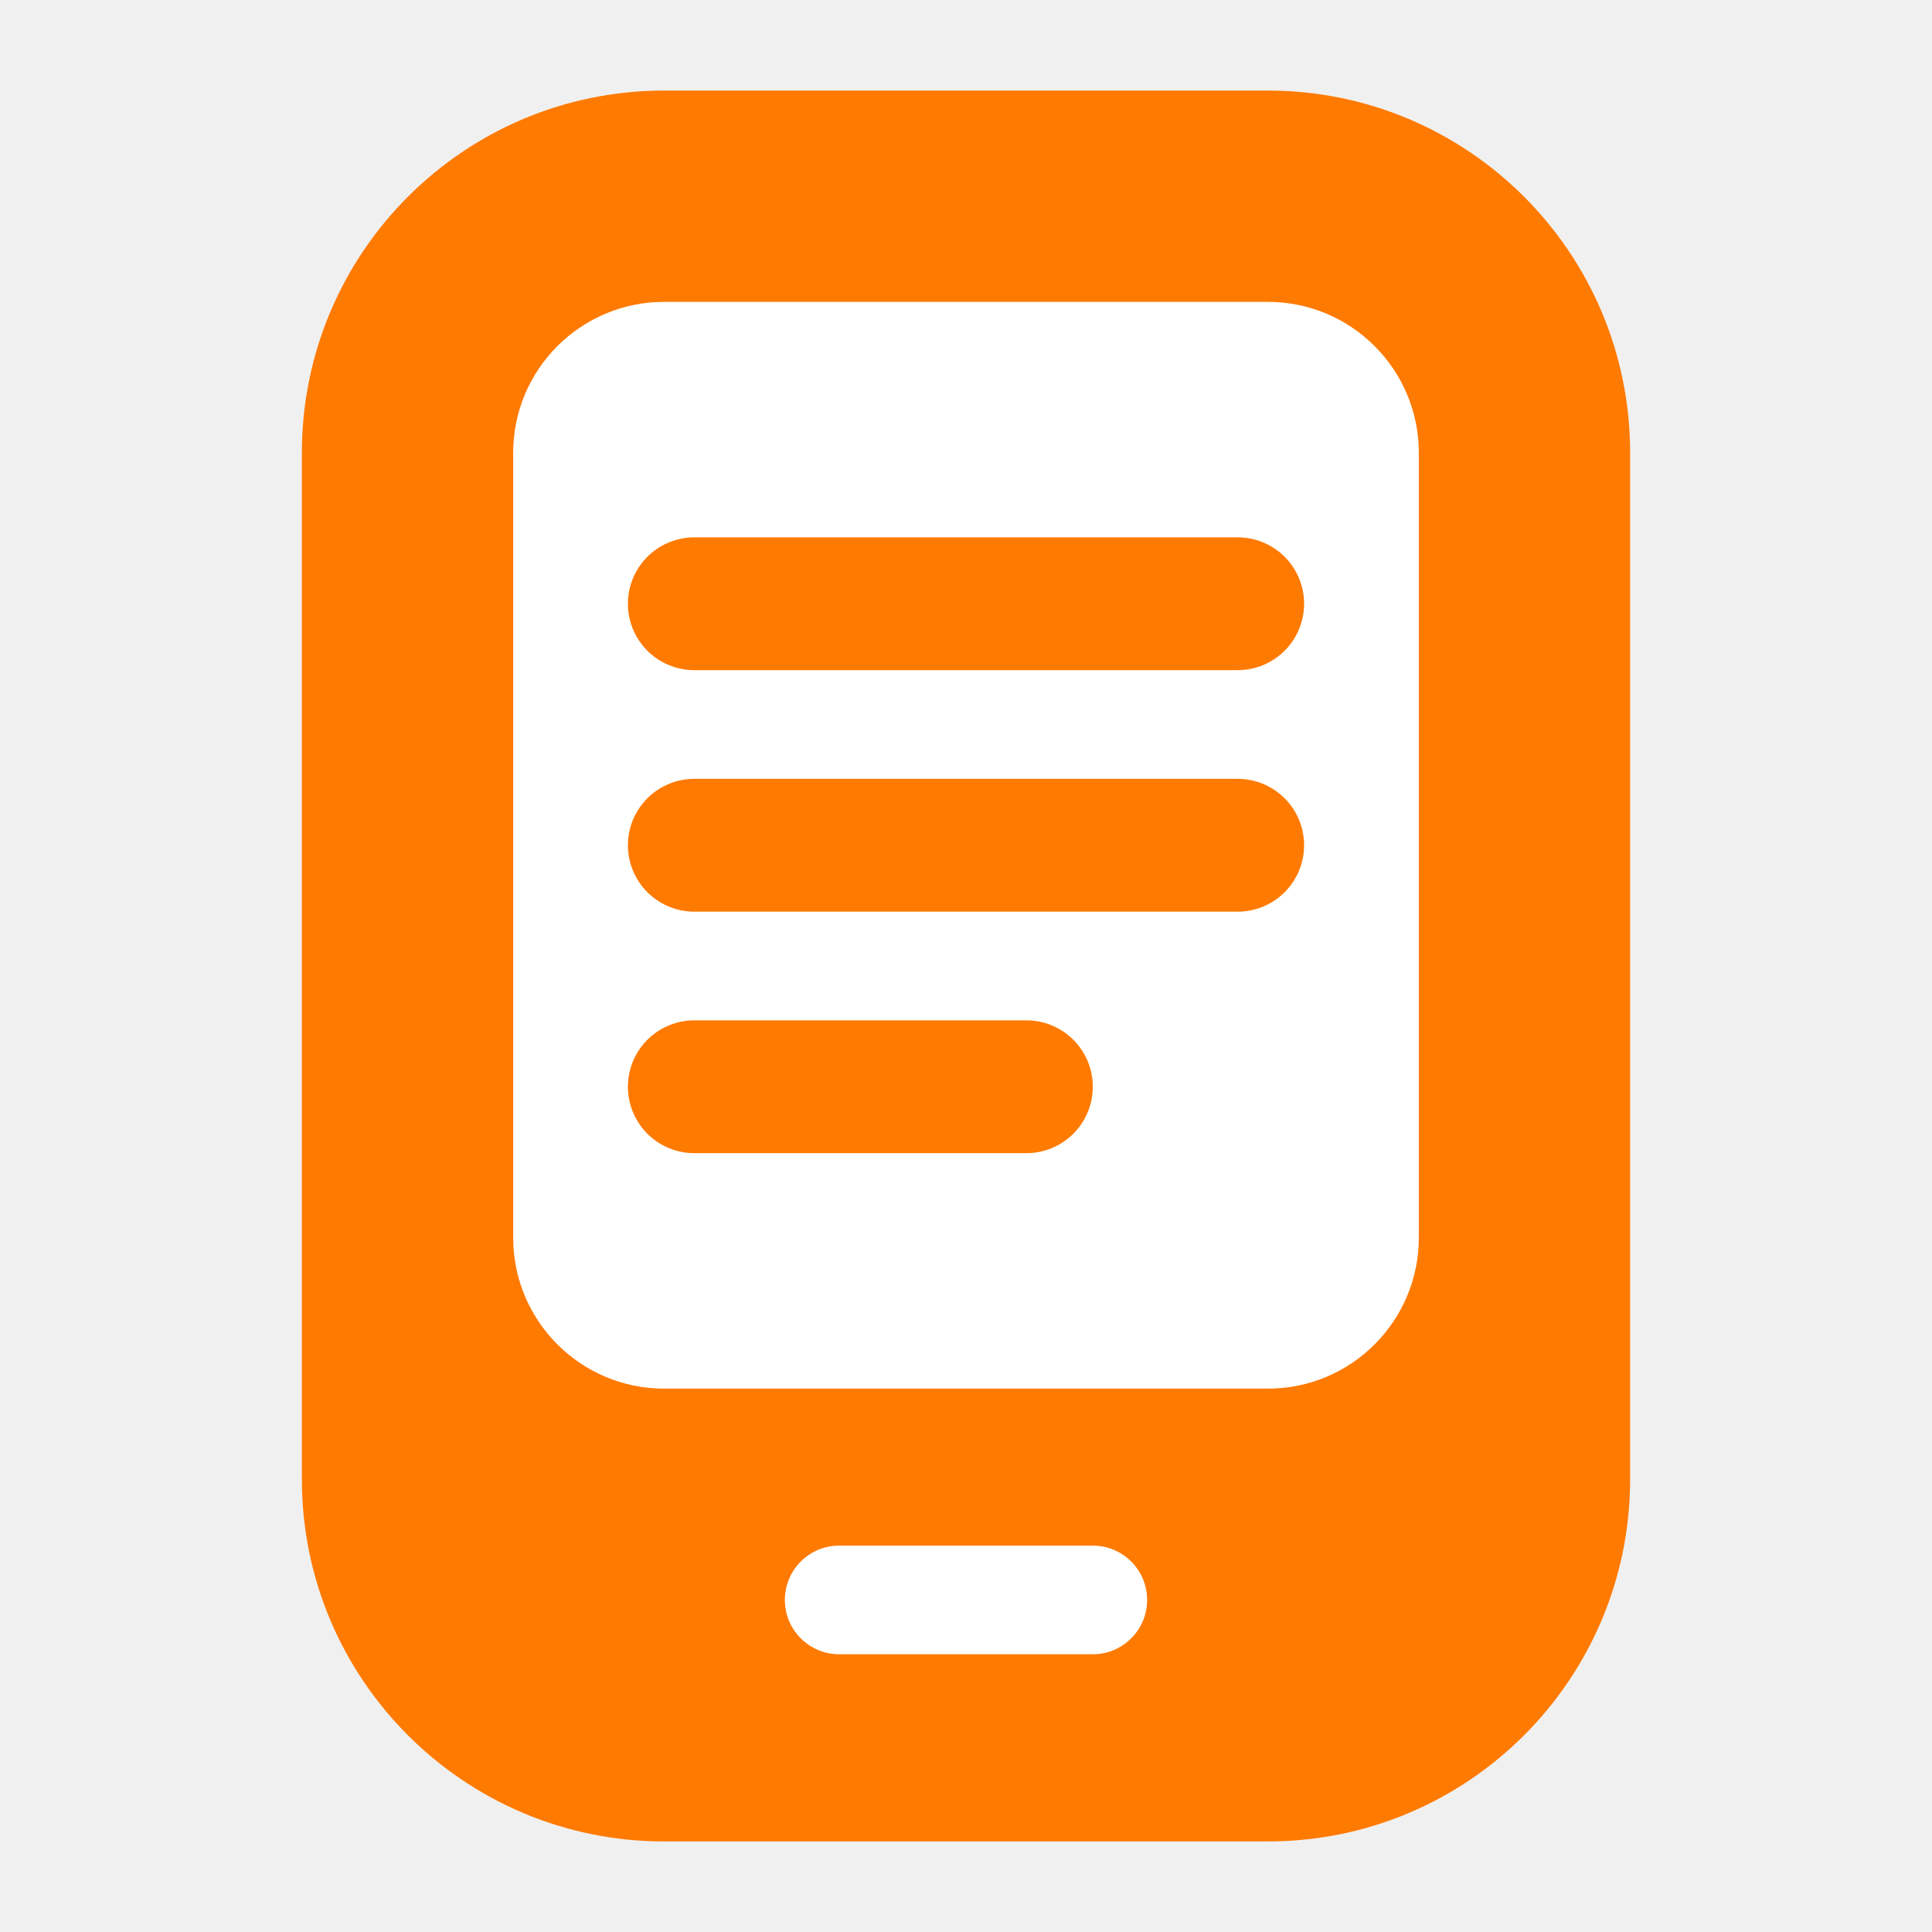
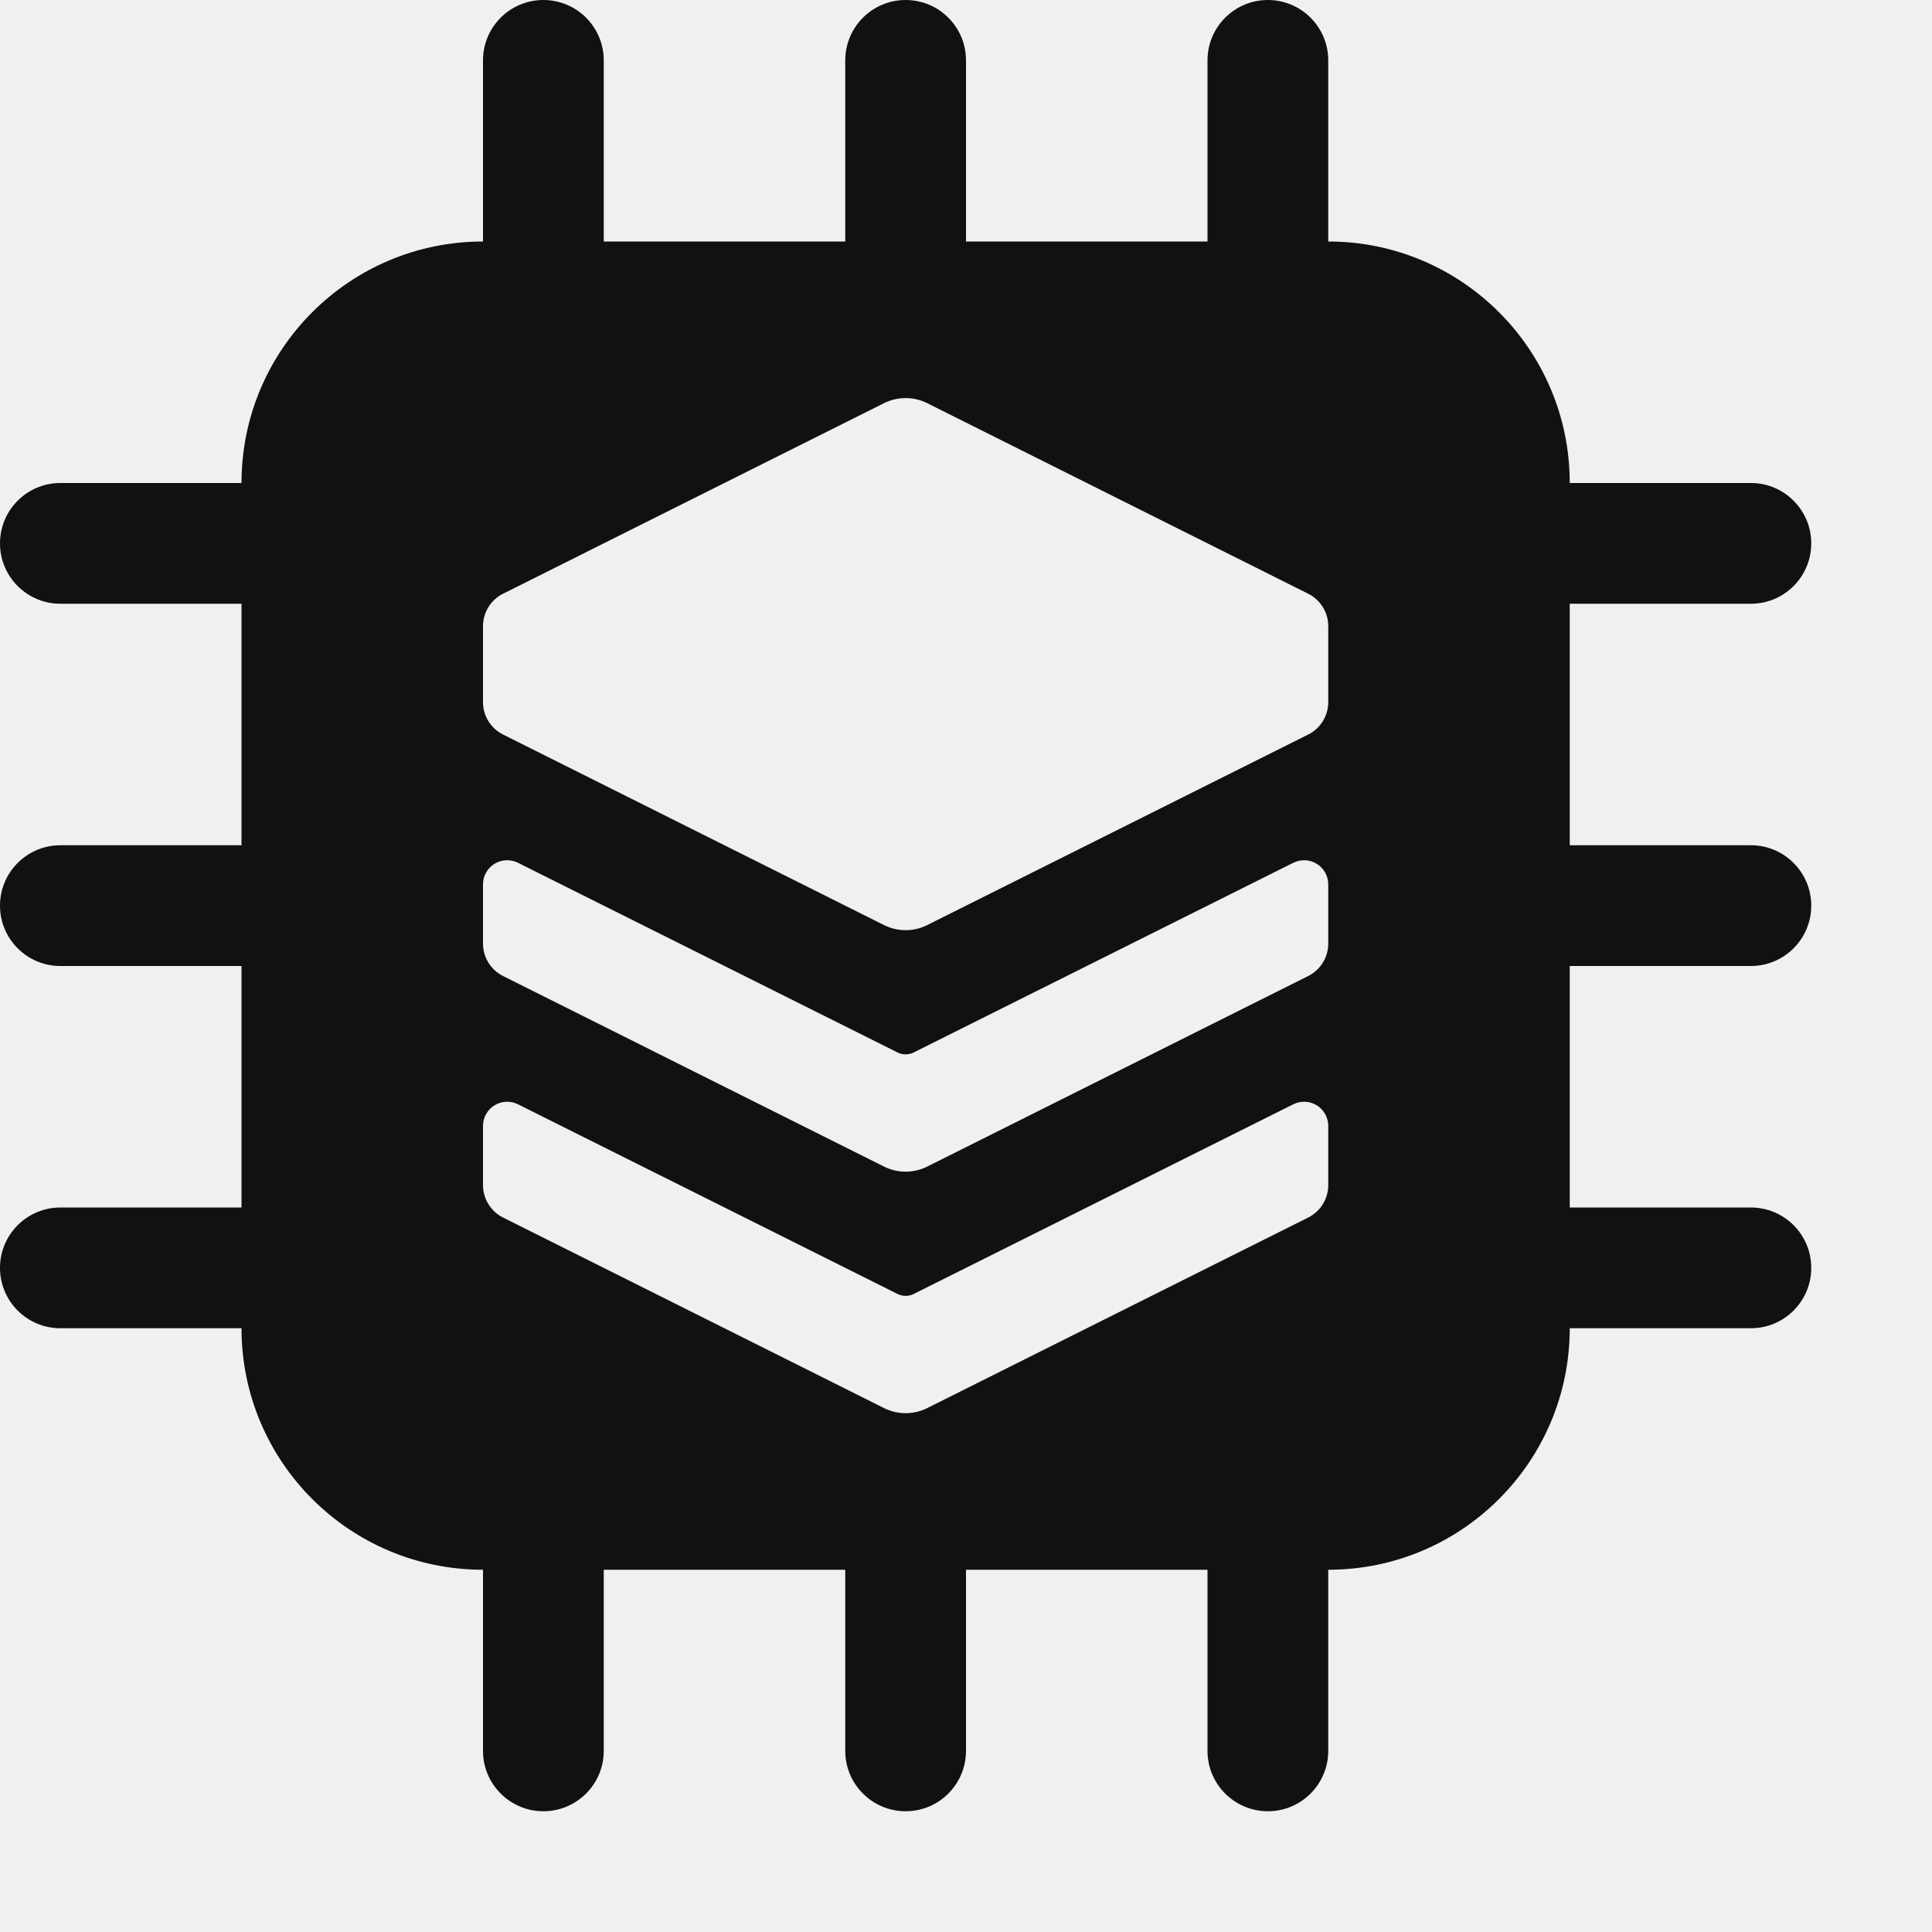
- <svg xmlns="http://www.w3.org/2000/svg" viewBox="0 0 32 32" width="32" height="32" role="img" aria-label="EspOS">
-   <rect x="5" y="1.5" width="22" height="29" rx="6" fill="#ff7a00" />
-   <rect x="8.5" y="5" width="15" height="18" rx="2.5" fill="#ffffff" />
-   <path d="M11.5 10h9M11.5 14h9M11.5 18h5.5" stroke="#ff7a00" stroke-width="2.2" stroke-linecap="round" />
-   <rect x="13" y="25.6" width="6" height="1.8" rx="0.9" fill="#ffffff" />
+ <svg xmlns="http://www.w3.org/2000/svg" width="16" height="16" viewBox="0 0 16 16" role="img" aria-label="EspOS">
+   <style>path{fill:#111111}@media (prefers-color-scheme:dark){path{fill:#ffffff}}</style>
+   <path fill="#111111" d="M2 4A2 2 0 0 1 4 2L4 0.5A0.5 0.5 0 0 1 4.5 0A0.5 0.5 0 0 1 5 0.5L5 2L7 2L7 0.5A0.5 0.5 0 0 1 7.5 0A0.5 0.5 0 0 1 8 0.5L8 2L10 2L10 0.5A0.5 0.5 0 0 1 10.5 0A0.5 0.5 0 0 1 11 0.5L11 2A2 2 0 0 1 13 4L14.5 4A0.5 0.5 0 0 1 15 4.5A0.5 0.5 0 0 1 14.5 5L13 5L13 7L14.5 7A0.5 0.5 0 0 1 15 7.5A0.5 0.5 0 0 1 14.5 8L13 8L13 10L14.5 10A0.5 0.5 0 0 1 15 10.5A0.5 0.5 0 0 1 14.5 11L13 11A2 2 0 0 1 11 13L11 14.5A0.5 0.5 0 0 1 10.5 15A0.5 0.5 0 0 1 10 14.5L10 13L8 13L8 14.5A0.5 0.5 0 0 1 7.5 15A0.5 0.5 0 0 1 7 14.5L7 13L5 13L5 14.5A0.5 0.5 0 0 1 4.5 15A0.5 0.5 0 0 1 4 14.5L4 13A2 2 0 0 1 2 11L0.5 11A0.5 0.5 0 0 1 0 10.5A0.5 0.5 0 0 1 0.5 10L2 10L2 8L0.5 8A0.5 0.5 0 0 1 0 7.5A0.5 0.5 0 0 1 0.5 7L2 7L2 5L0.5 5A0.5 0.5 0 0 1 0 4.5A0.5 0.5 0 0 1 0.5 4ZM4.166 4.917A0.3 0.3 0 0 0 4 5.185L4 5.815A0.3 0.3 0 0 0 4.166 6.083L7.321 7.661A0.4 0.4 0 0 0 7.679 7.661L10.834 6.083A0.3 0.3 0 0 0 11 5.815L11 5.185A0.3 0.3 0 0 0 10.834 4.917L7.679 3.339A0.4 0.4 0 0 0 7.321 3.339ZM4.289 7.145A0.2 0.2 0 0 0 4 7.324L4 7.815A0.3 0.3 0 0 0 4.166 8.083L7.321 9.661A0.4 0.4 0 0 0 7.679 9.661L10.834 8.083A0.3 0.3 0 0 0 11 7.815L11 7.324A0.2 0.2 0 0 0 10.711 7.145L7.567 8.716A0.15 0.15 0 0 1 7.433 8.716ZM4.289 9.145A0.2 0.2 0 0 0 4 9.324L4 9.815A0.3 0.3 0 0 0 4.166 10.083L7.321 11.661A0.4 0.4 0 0 0 7.679 11.661L10.834 10.083A0.3 0.3 0 0 0 11 9.815L11 9.324A0.2 0.2 0 0 0 10.711 9.145L7.567 10.716A0.15 0.15 0 0 1 7.433 10.716Z" />
</svg>
